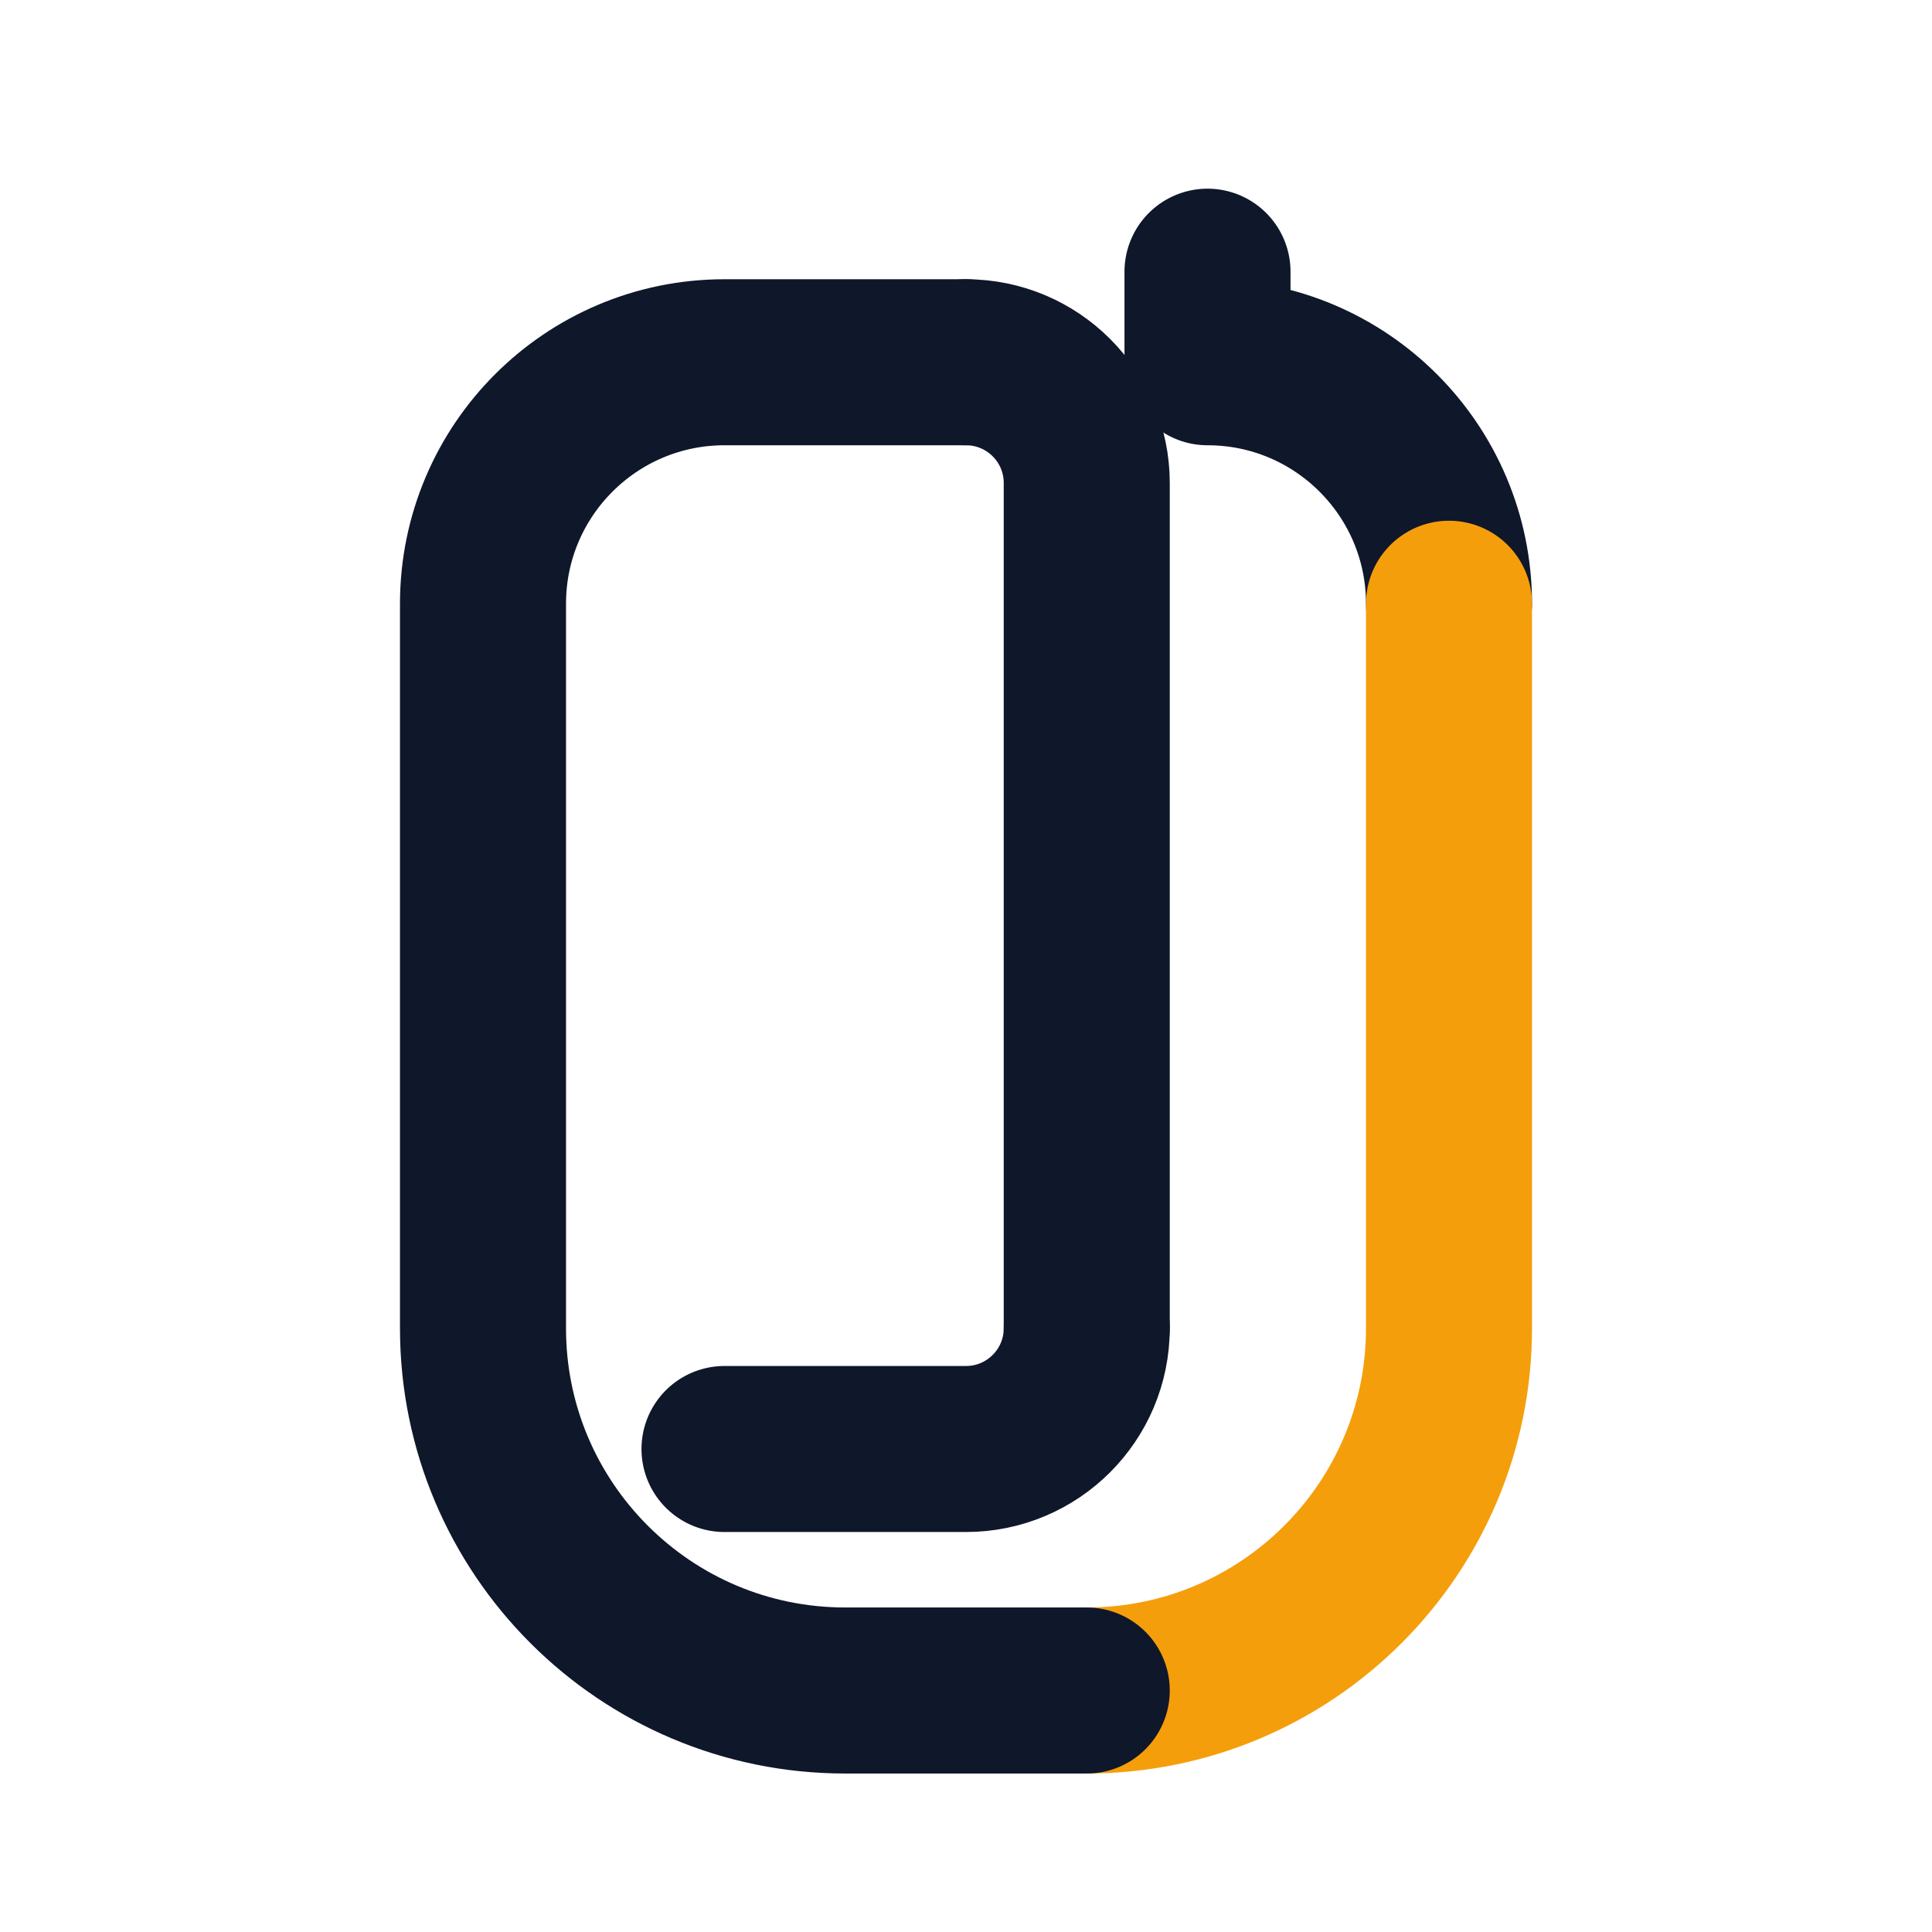
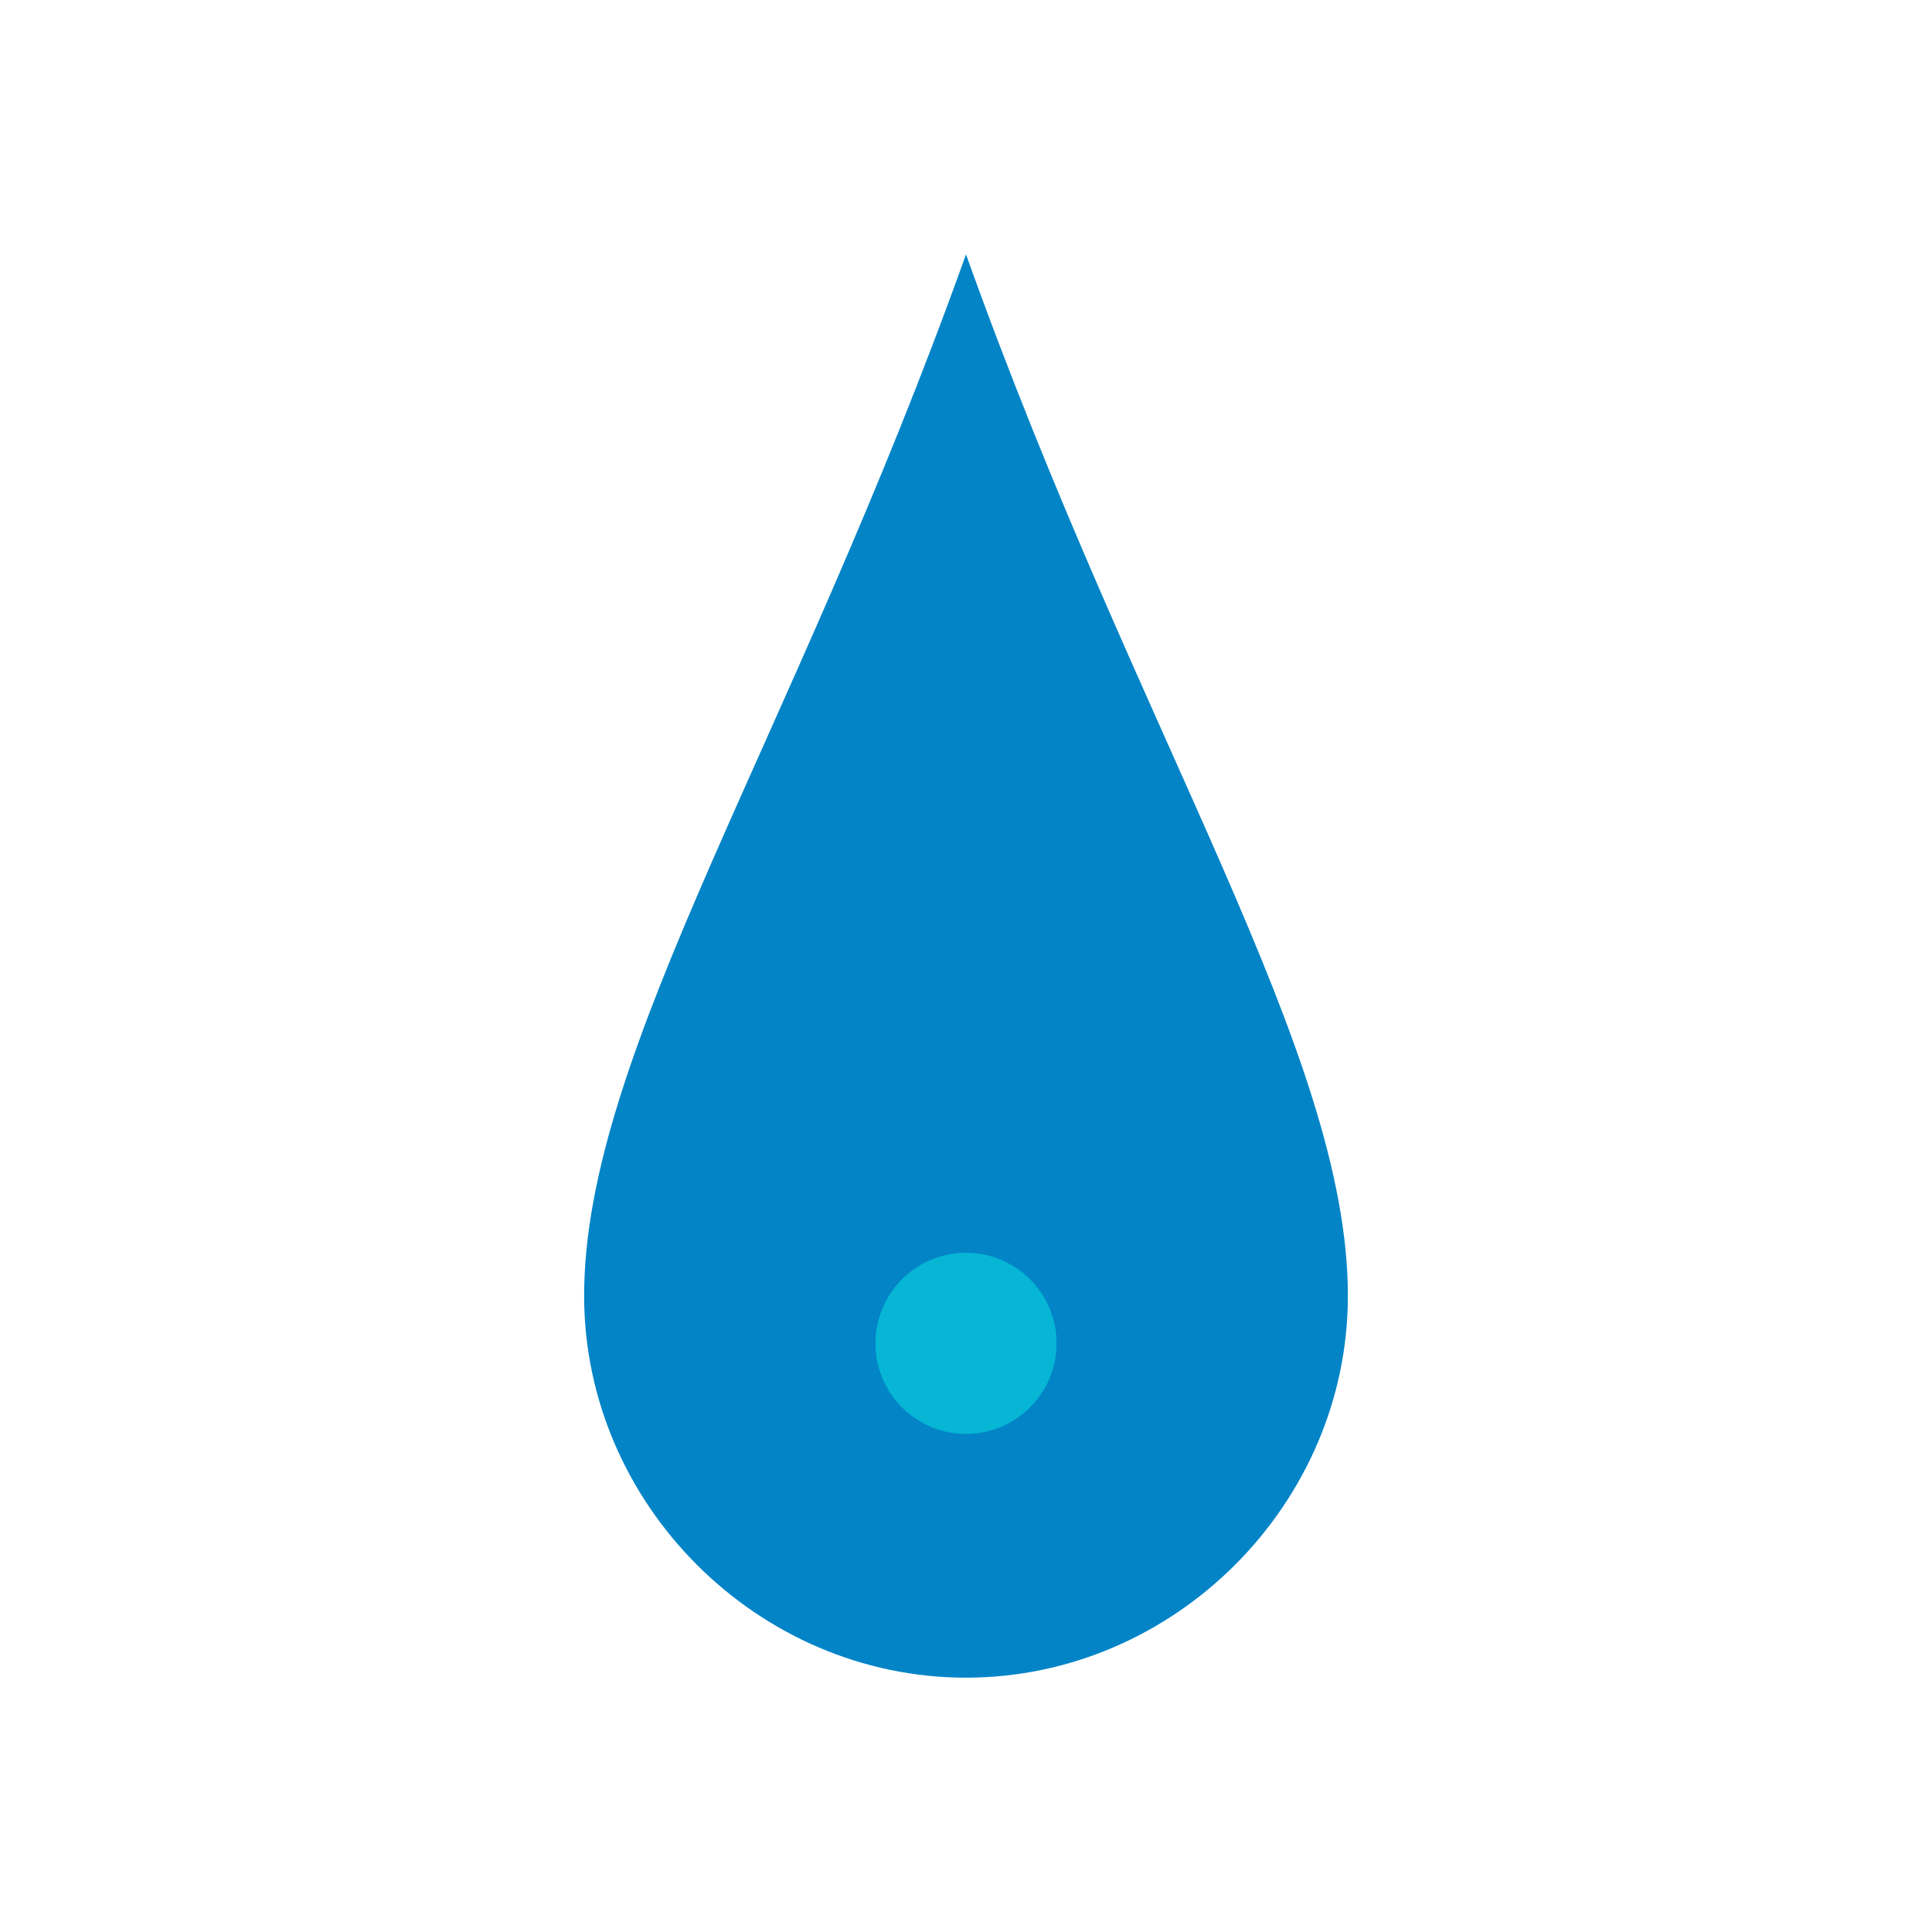
- <svg xmlns="http://www.w3.org/2000/svg" width="128" height="128" viewBox="0 0 128 128" fill="none" role="img" aria-label="Paperwork Labs paperclip mark, vertical">
-   <path d="M 80 18 L 80 24 A 16 16 0 0 1 96 40" stroke="#0F172A" stroke-width="11" stroke-linecap="round" stroke-linejoin="round" fill="none" />
-   <path d="M 96 40 L 96 88 A 24 24 0 0 1 72 112" stroke="#F59E0B" stroke-width="11" stroke-linecap="round" stroke-linejoin="round" fill="none" />
-   <path d="M 72 112 L 56 112 A 24 24 0 0 1 32 88 L 32 40 A 16 16 0 0 1 48 24 L 64 24 M 72 88 A 8 8 0 0 1 64 96 L 48 96" stroke="#0F172A" stroke-width="11" stroke-linecap="round" stroke-linejoin="round" fill="none" />
-   <path d="M 64 24 A 8 8 0 0 1 72 32 L 72 88" stroke="#0F172A" stroke-width="11" stroke-linecap="round" stroke-linejoin="round" fill="none" />
+ <svg xmlns="http://www.w3.org/2000/svg" width="128" height="128" viewBox="0 0 128 128" fill="none" role="img" aria-label="LaunchFree - sky droplet balloon with cyan basket dot">
+   <g transform="translate(64 64) scale(2.3) translate(-64 -34.5)">
+     <path d="M64,14 C69,28 75,37 75,44 C75,50 70,55 64,55 C58,55 53,50 53,44 C53,37 59,28 64,14 Z" fill="#0284C7" />
+   </g>
+   <circle cx="64" cy="89" r="6" fill="#06B6D4" />
</svg>
